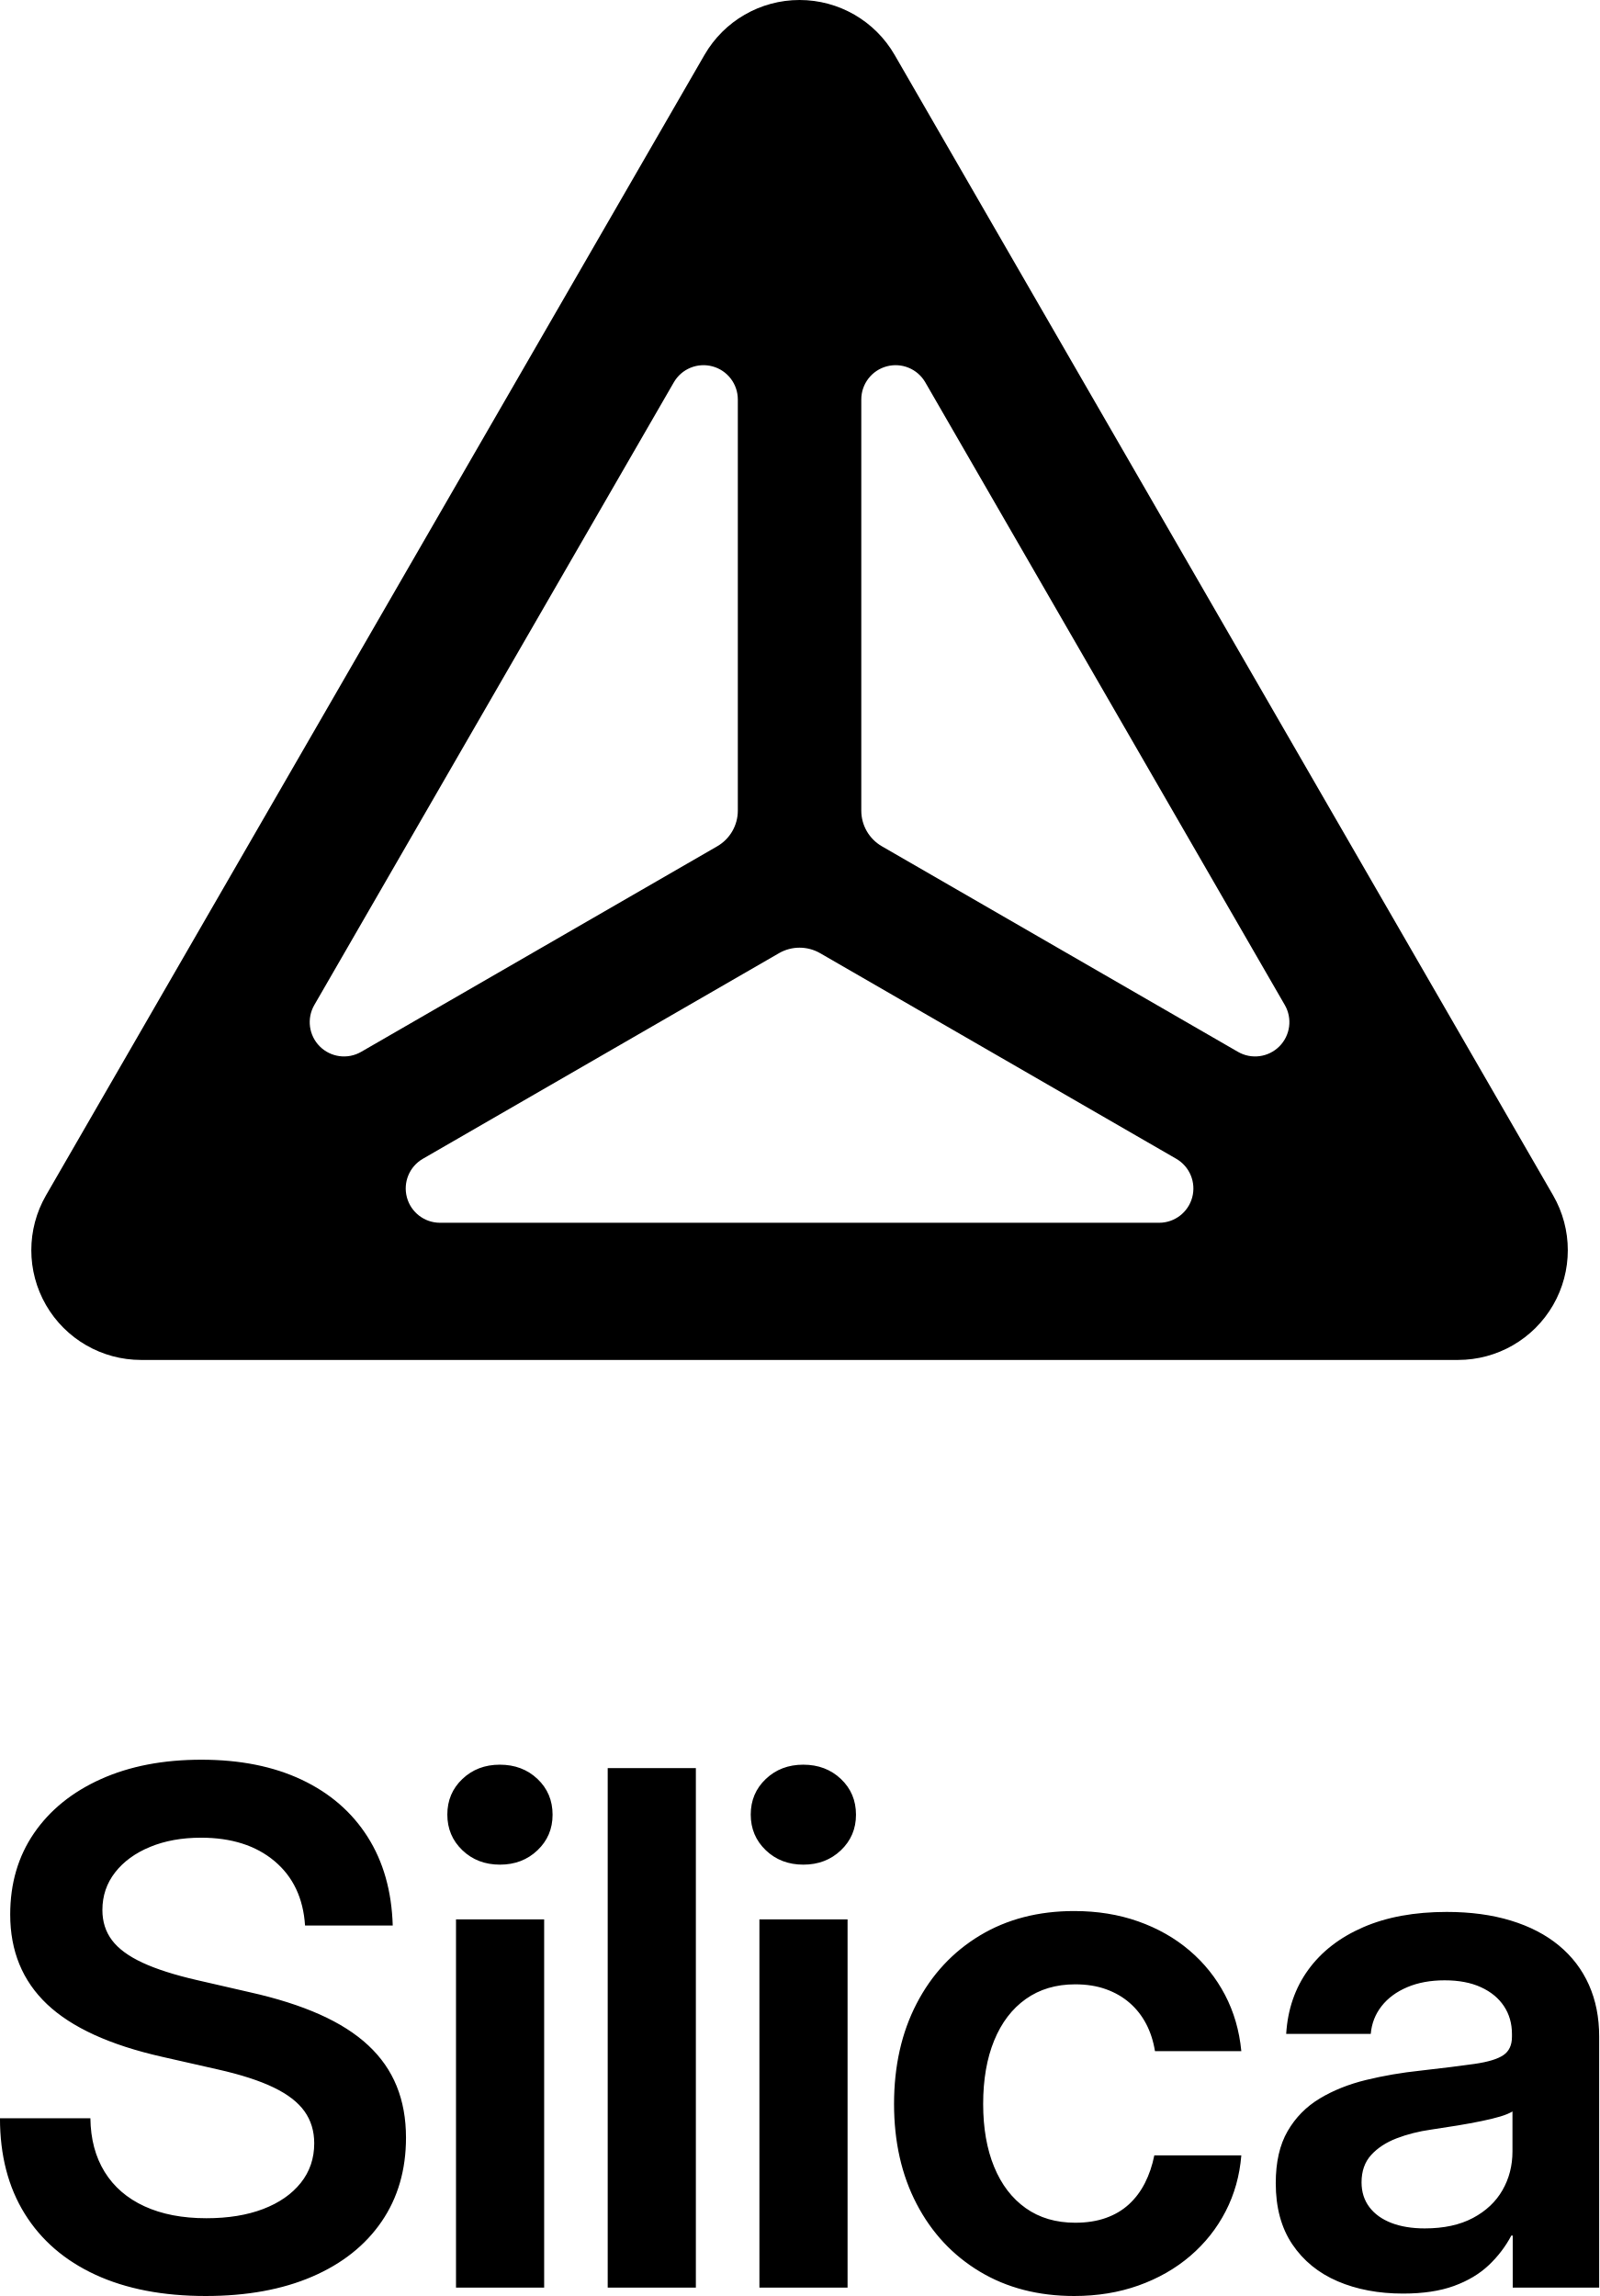
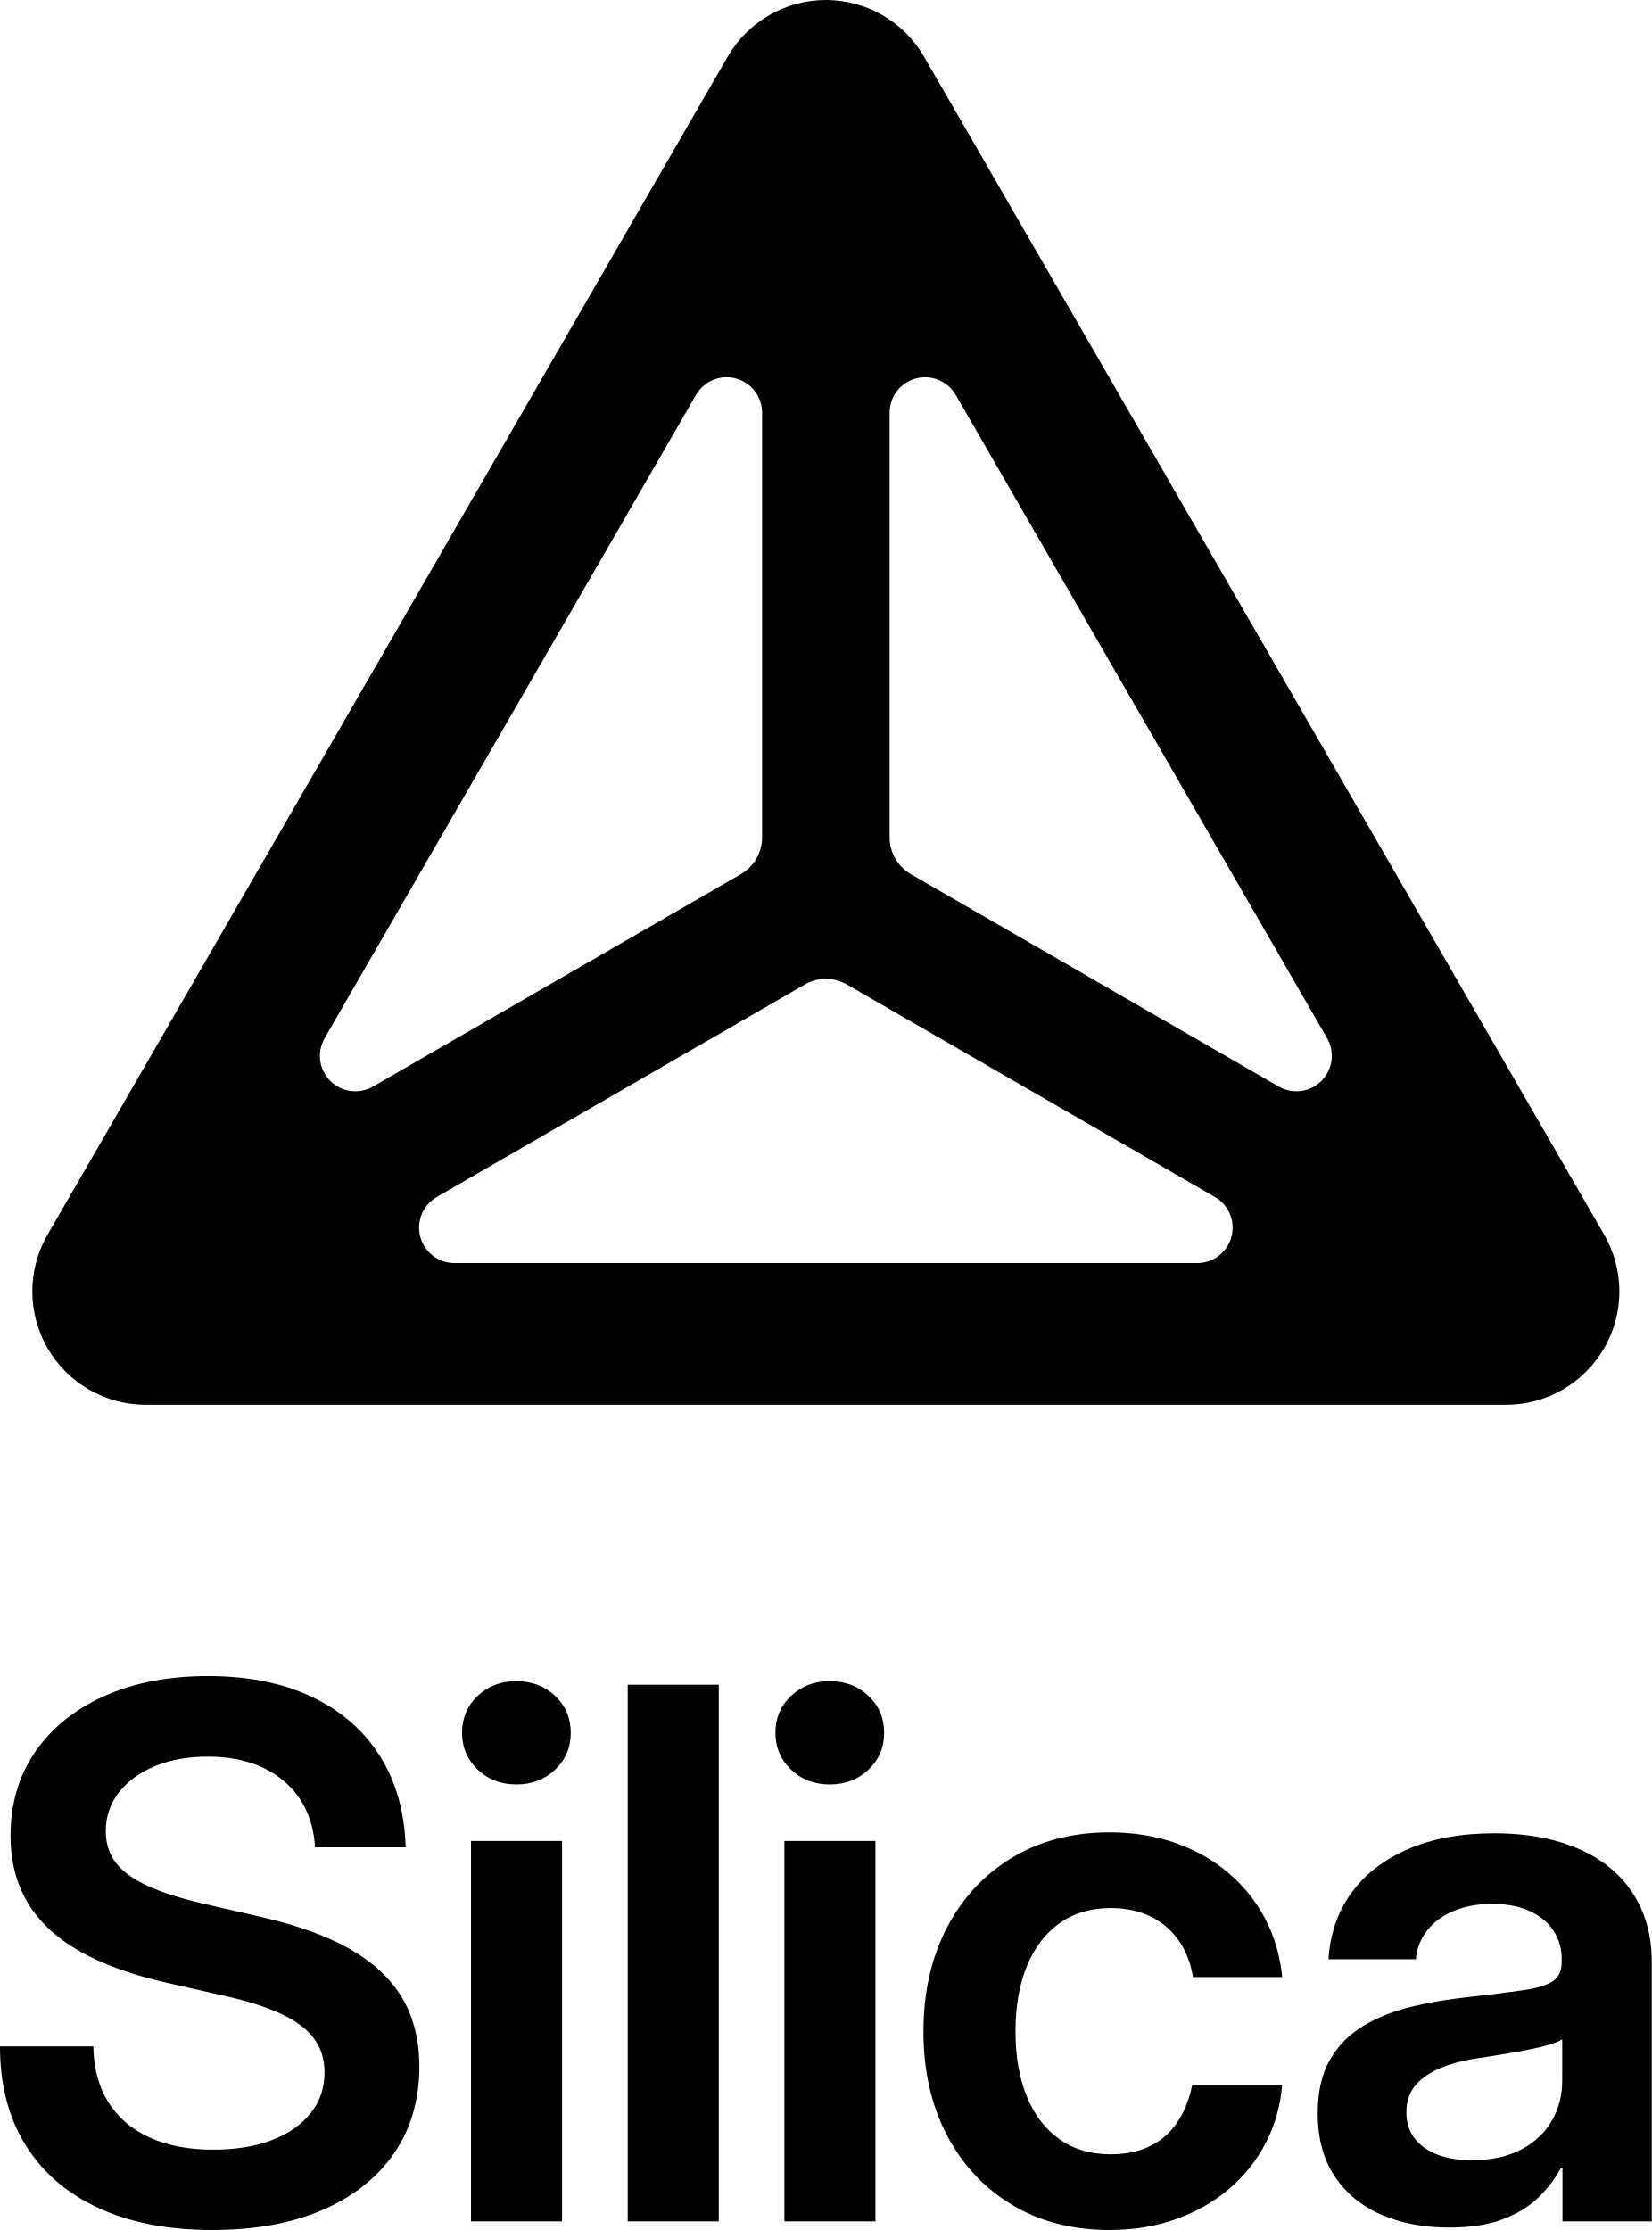
- <svg xmlns="http://www.w3.org/2000/svg" width="75.251" height="108.042" viewBox="0 0 75.251 108.042">
+ <svg xmlns="http://www.w3.org/2000/svg" width="75.251" height="101.586" viewBox="0 0 75.251 101.586">
  <g transform="translate(-3.691 -4.843) scale(1.291)">
    <path fill="#000000" fill-rule="evenodd" d="M28.536 5.751A4 4 0 0 1 35.464 5.751L59.464 47.321A4 4 0 0 1 56 53.321L8 53.321A4 4 0 0 1 4.536 47.321ZM29.75 18.313A1.25 1.25 0 0 0 27.417 17.688L14.315 40.383A1.25 1.25 0 0 0 16.022 42.091L29 34.598A1.5 1.5 0 0 0 29.75 33.299ZM36.583 17.688A1.25 1.25 0 0 0 34.25 18.313L34.25 33.299A1.5 1.5 0 0 0 35 34.598L47.978 42.091A1.25 1.25 0 0 0 49.685 40.383ZM32.75 38.495A1.5 1.5 0 0 0 31.25 38.495L18.272 45.988A1.25 1.25 0 0 0 18.897 48.321L45.103 48.321A1.25 1.25 0 0 0 45.728 45.988Z" />
  </g>
-   <path fill="#000000" d="M9.681 108.042Q6.658 108.042 4.491 107.042Q2.323 106.041 1.161 104.167Q-0.001 102.292 -0.001 99.678H4.253Q4.271 101.145 4.924 102.203Q5.577 103.26 6.798 103.821Q8.018 104.382 9.711 104.382Q11.245 104.382 12.38 103.949Q13.515 103.515 14.15 102.721Q14.785 101.928 14.785 100.857Q14.785 99.993 14.327 99.351Q13.869 98.708 12.872 98.228Q11.876 97.747 10.246 97.38L7.618 96.784Q3.948 95.954 2.214 94.311Q0.48 92.668 0.48 90.091Q0.48 87.898 1.601 86.263Q2.723 84.628 4.75 83.717Q6.778 82.806 9.475 82.806Q12.201 82.806 14.195 83.748Q16.189 84.69 17.298 86.438Q18.407 88.185 18.479 90.609H14.353Q14.228 88.678 12.916 87.577Q11.604 86.476 9.459 86.476Q8.108 86.476 7.06 86.91Q6.012 87.343 5.415 88.11Q4.818 88.877 4.818 89.879Q4.818 90.7 5.269 91.3Q5.72 91.899 6.7 92.355Q7.68 92.811 9.269 93.177L11.753 93.748Q13.653 94.173 15.04 94.791Q16.426 95.408 17.326 96.246Q18.226 97.085 18.664 98.165Q19.103 99.245 19.103 100.59Q19.103 102.866 17.954 104.542Q16.805 106.218 14.69 107.13Q12.576 108.042 9.681 108.042ZM21.456 107.648V90.321H25.604V107.648H21.456ZM23.524 87.744Q22.465 87.744 21.756 87.066Q21.048 86.388 21.048 85.387Q21.048 84.386 21.756 83.713Q22.465 83.04 23.516 83.04Q24.581 83.04 25.291 83.712Q26 84.385 26 85.395Q26 86.392 25.29 87.068Q24.579 87.744 23.524 87.744ZM32.742 83.2V107.648H28.594V83.2H32.742ZM35.732 107.648V90.321H39.88V107.648H35.732ZM37.8 87.744Q36.741 87.744 36.032 87.066Q35.324 86.388 35.324 85.387Q35.324 84.386 36.032 83.713Q36.741 83.04 37.793 83.04Q38.858 83.04 39.567 83.712Q40.276 84.385 40.276 85.395Q40.276 86.392 39.566 87.068Q38.856 87.744 37.8 87.744ZM50.544 108.042Q48.013 108.042 46.102 106.894Q44.191 105.746 43.129 103.708Q42.067 101.671 42.067 99.006Q42.067 96.33 43.129 94.282Q44.191 92.234 46.102 91.08Q48.013 89.927 50.544 89.927Q52.174 89.927 53.554 90.414Q54.933 90.901 55.969 91.784Q57.006 92.667 57.637 93.869Q58.268 95.072 58.407 96.521H54.344Q54.232 95.82 53.933 95.245Q53.634 94.671 53.157 94.253Q52.679 93.836 52.039 93.606Q51.4 93.376 50.591 93.376Q49.239 93.376 48.266 94.067Q47.294 94.758 46.777 96.022Q46.26 97.286 46.26 99.006Q46.26 100.709 46.777 101.965Q47.294 103.222 48.264 103.908Q49.234 104.594 50.591 104.594Q51.4 104.594 52.029 104.371Q52.658 104.149 53.115 103.731Q53.571 103.314 53.87 102.728Q54.169 102.141 54.313 101.425H58.407Q58.291 102.852 57.669 104.058Q57.047 105.264 56.003 106.158Q54.958 107.052 53.57 107.547Q52.182 108.042 50.544 108.042ZM66.018 107.928Q64.289 107.928 62.939 107.349Q61.589 106.77 60.808 105.612Q60.027 104.454 60.027 102.731Q60.027 101.25 60.583 100.288Q61.139 99.326 62.092 98.751Q63.044 98.177 64.274 97.877Q65.504 97.577 66.836 97.437Q68.446 97.254 69.389 97.119Q70.331 96.983 70.736 96.709Q71.141 96.435 71.141 95.843V95.715Q71.141 94.97 70.764 94.402Q70.387 93.834 69.679 93.51Q68.971 93.187 67.975 93.187Q66.978 93.187 66.217 93.509Q65.455 93.831 65.009 94.399Q64.562 94.967 64.497 95.707H60.518Q60.624 93.979 61.556 92.693Q62.488 91.407 64.144 90.688Q65.8 89.969 68.07 89.969Q69.757 89.969 71.091 90.377Q72.426 90.784 73.352 91.55Q74.279 92.317 74.762 93.4Q75.245 94.482 75.245 95.833V107.648H71.177V105.199H71.111Q70.705 105.97 70.051 106.59Q69.396 107.21 68.412 107.569Q67.428 107.928 66.018 107.928ZM67.038 104.861Q68.384 104.861 69.306 104.37Q70.228 103.879 70.696 103.06Q71.165 102.241 71.165 101.238V99.356Q70.971 99.48 70.596 99.594Q70.22 99.707 69.703 99.812Q69.187 99.918 68.584 100.018Q67.981 100.118 67.343 100.211Q66.46 100.336 65.713 100.623Q64.967 100.911 64.515 101.408Q64.064 101.905 64.064 102.694Q64.064 103.368 64.43 103.856Q64.797 104.344 65.465 104.603Q66.134 104.861 67.038 104.861Z" />
+   <path fill="#000000" d="M9.681 101.586Q6.658 101.586 4.491 100.586Q2.323 99.586 1.161 97.711Q-0.001 95.836 -0.001 93.222H4.253Q4.271 94.69 4.924 95.747Q5.577 96.804 6.798 97.365Q8.018 97.927 9.711 97.927Q11.245 97.927 12.38 97.493Q13.515 97.06 14.15 96.266Q14.785 95.472 14.785 94.401Q14.785 93.538 14.327 92.895Q13.869 92.253 12.872 91.772Q11.876 91.292 10.246 90.924L7.618 90.328Q3.948 89.498 2.214 87.855Q0.48 86.212 0.48 83.636Q0.48 81.442 1.601 79.807Q2.723 78.173 4.75 77.262Q6.778 76.351 9.475 76.351Q12.201 76.351 14.195 77.292Q16.189 78.234 17.298 79.982Q18.407 81.73 18.479 84.153H14.353Q14.228 82.222 12.916 81.121Q11.604 80.021 9.459 80.021Q8.108 80.021 7.06 80.454Q6.012 80.888 5.415 81.655Q4.818 82.422 4.818 83.423Q4.818 84.245 5.269 84.844Q5.72 85.443 6.7 85.899Q7.68 86.355 9.269 86.721L11.753 87.292Q13.653 87.717 15.04 88.335Q16.426 88.953 17.326 89.791Q18.226 90.629 18.664 91.709Q19.103 92.79 19.103 94.134Q19.103 96.41 17.954 98.086Q16.805 99.762 14.69 100.674Q12.576 101.586 9.681 101.586ZM21.456 101.192V83.865H25.604V101.192H21.456ZM23.524 81.289Q22.465 81.289 21.756 80.61Q21.048 79.932 21.048 78.932Q21.048 77.93 21.756 77.257Q22.465 76.584 23.516 76.584Q24.581 76.584 25.291 77.257Q26 77.929 26 78.94Q26 79.937 25.29 80.613Q24.579 81.289 23.524 81.289ZM32.742 76.744V101.192H28.594V76.744H32.742ZM35.732 101.192V83.865H39.88V101.192H35.732ZM37.8 81.289Q36.741 81.289 36.032 80.61Q35.324 79.932 35.324 78.932Q35.324 77.93 36.032 77.257Q36.741 76.584 37.793 76.584Q38.858 76.584 39.567 77.257Q40.276 77.929 40.276 78.94Q40.276 79.937 39.566 80.613Q38.856 81.289 37.8 81.289ZM50.544 101.586Q48.013 101.586 46.102 100.438Q44.191 99.29 43.129 97.253Q42.067 95.215 42.067 92.55Q42.067 89.874 43.129 87.826Q44.191 85.778 46.102 84.625Q48.013 83.472 50.544 83.472Q52.174 83.472 53.554 83.958Q54.933 84.445 55.969 85.328Q57.006 86.211 57.637 87.414Q58.268 88.617 58.407 90.065H54.344Q54.232 89.365 53.933 88.79Q53.634 88.215 53.157 87.797Q52.679 87.38 52.039 87.15Q51.4 86.92 50.591 86.92Q49.239 86.92 48.266 87.611Q47.294 88.302 46.777 89.566Q46.26 90.83 46.26 92.55Q46.26 94.253 46.777 95.51Q47.294 96.766 48.264 97.452Q49.234 98.138 50.591 98.138Q51.4 98.138 52.029 97.915Q52.658 97.693 53.115 97.275Q53.571 96.858 53.87 96.272Q54.169 95.686 54.313 94.969H58.407Q58.291 96.397 57.669 97.602Q57.047 98.808 56.003 99.702Q54.958 100.596 53.57 101.091Q52.182 101.586 50.544 101.586ZM66.018 101.473Q64.289 101.473 62.939 100.894Q61.589 100.315 60.808 99.156Q60.027 97.998 60.027 96.275Q60.027 94.794 60.583 93.832Q61.139 92.87 62.092 92.296Q63.044 91.721 64.274 91.421Q65.504 91.122 66.836 90.981Q68.446 90.799 69.389 90.663Q70.331 90.528 70.736 90.253Q71.141 89.979 71.141 89.388V89.259Q71.141 88.514 70.764 87.946Q70.387 87.379 69.679 87.055Q68.971 86.731 67.975 86.731Q66.978 86.731 66.217 87.053Q65.455 87.375 65.009 87.944Q64.562 88.512 64.497 89.251H60.518Q60.624 87.524 61.556 86.238Q62.488 84.952 64.144 84.233Q65.8 83.514 68.07 83.514Q69.757 83.514 71.091 83.921Q72.426 84.328 73.352 85.095Q74.279 85.861 74.762 86.944Q75.245 88.027 75.245 89.377V101.192H71.177V98.743H71.111Q70.705 99.514 70.051 100.134Q69.396 100.754 68.412 101.113Q67.428 101.473 66.018 101.473ZM67.038 98.406Q68.384 98.406 69.306 97.914Q70.228 97.423 70.696 96.604Q71.165 95.785 71.165 94.783V92.9Q70.971 93.024 70.596 93.138Q70.22 93.252 69.703 93.357Q69.187 93.462 68.584 93.562Q67.981 93.662 67.343 93.755Q66.46 93.88 65.713 94.168Q64.967 94.455 64.515 94.952Q64.064 95.449 64.064 96.238Q64.064 96.913 64.43 97.4Q64.797 97.888 65.465 98.147Q66.134 98.406 67.038 98.406Z" />
</svg>
